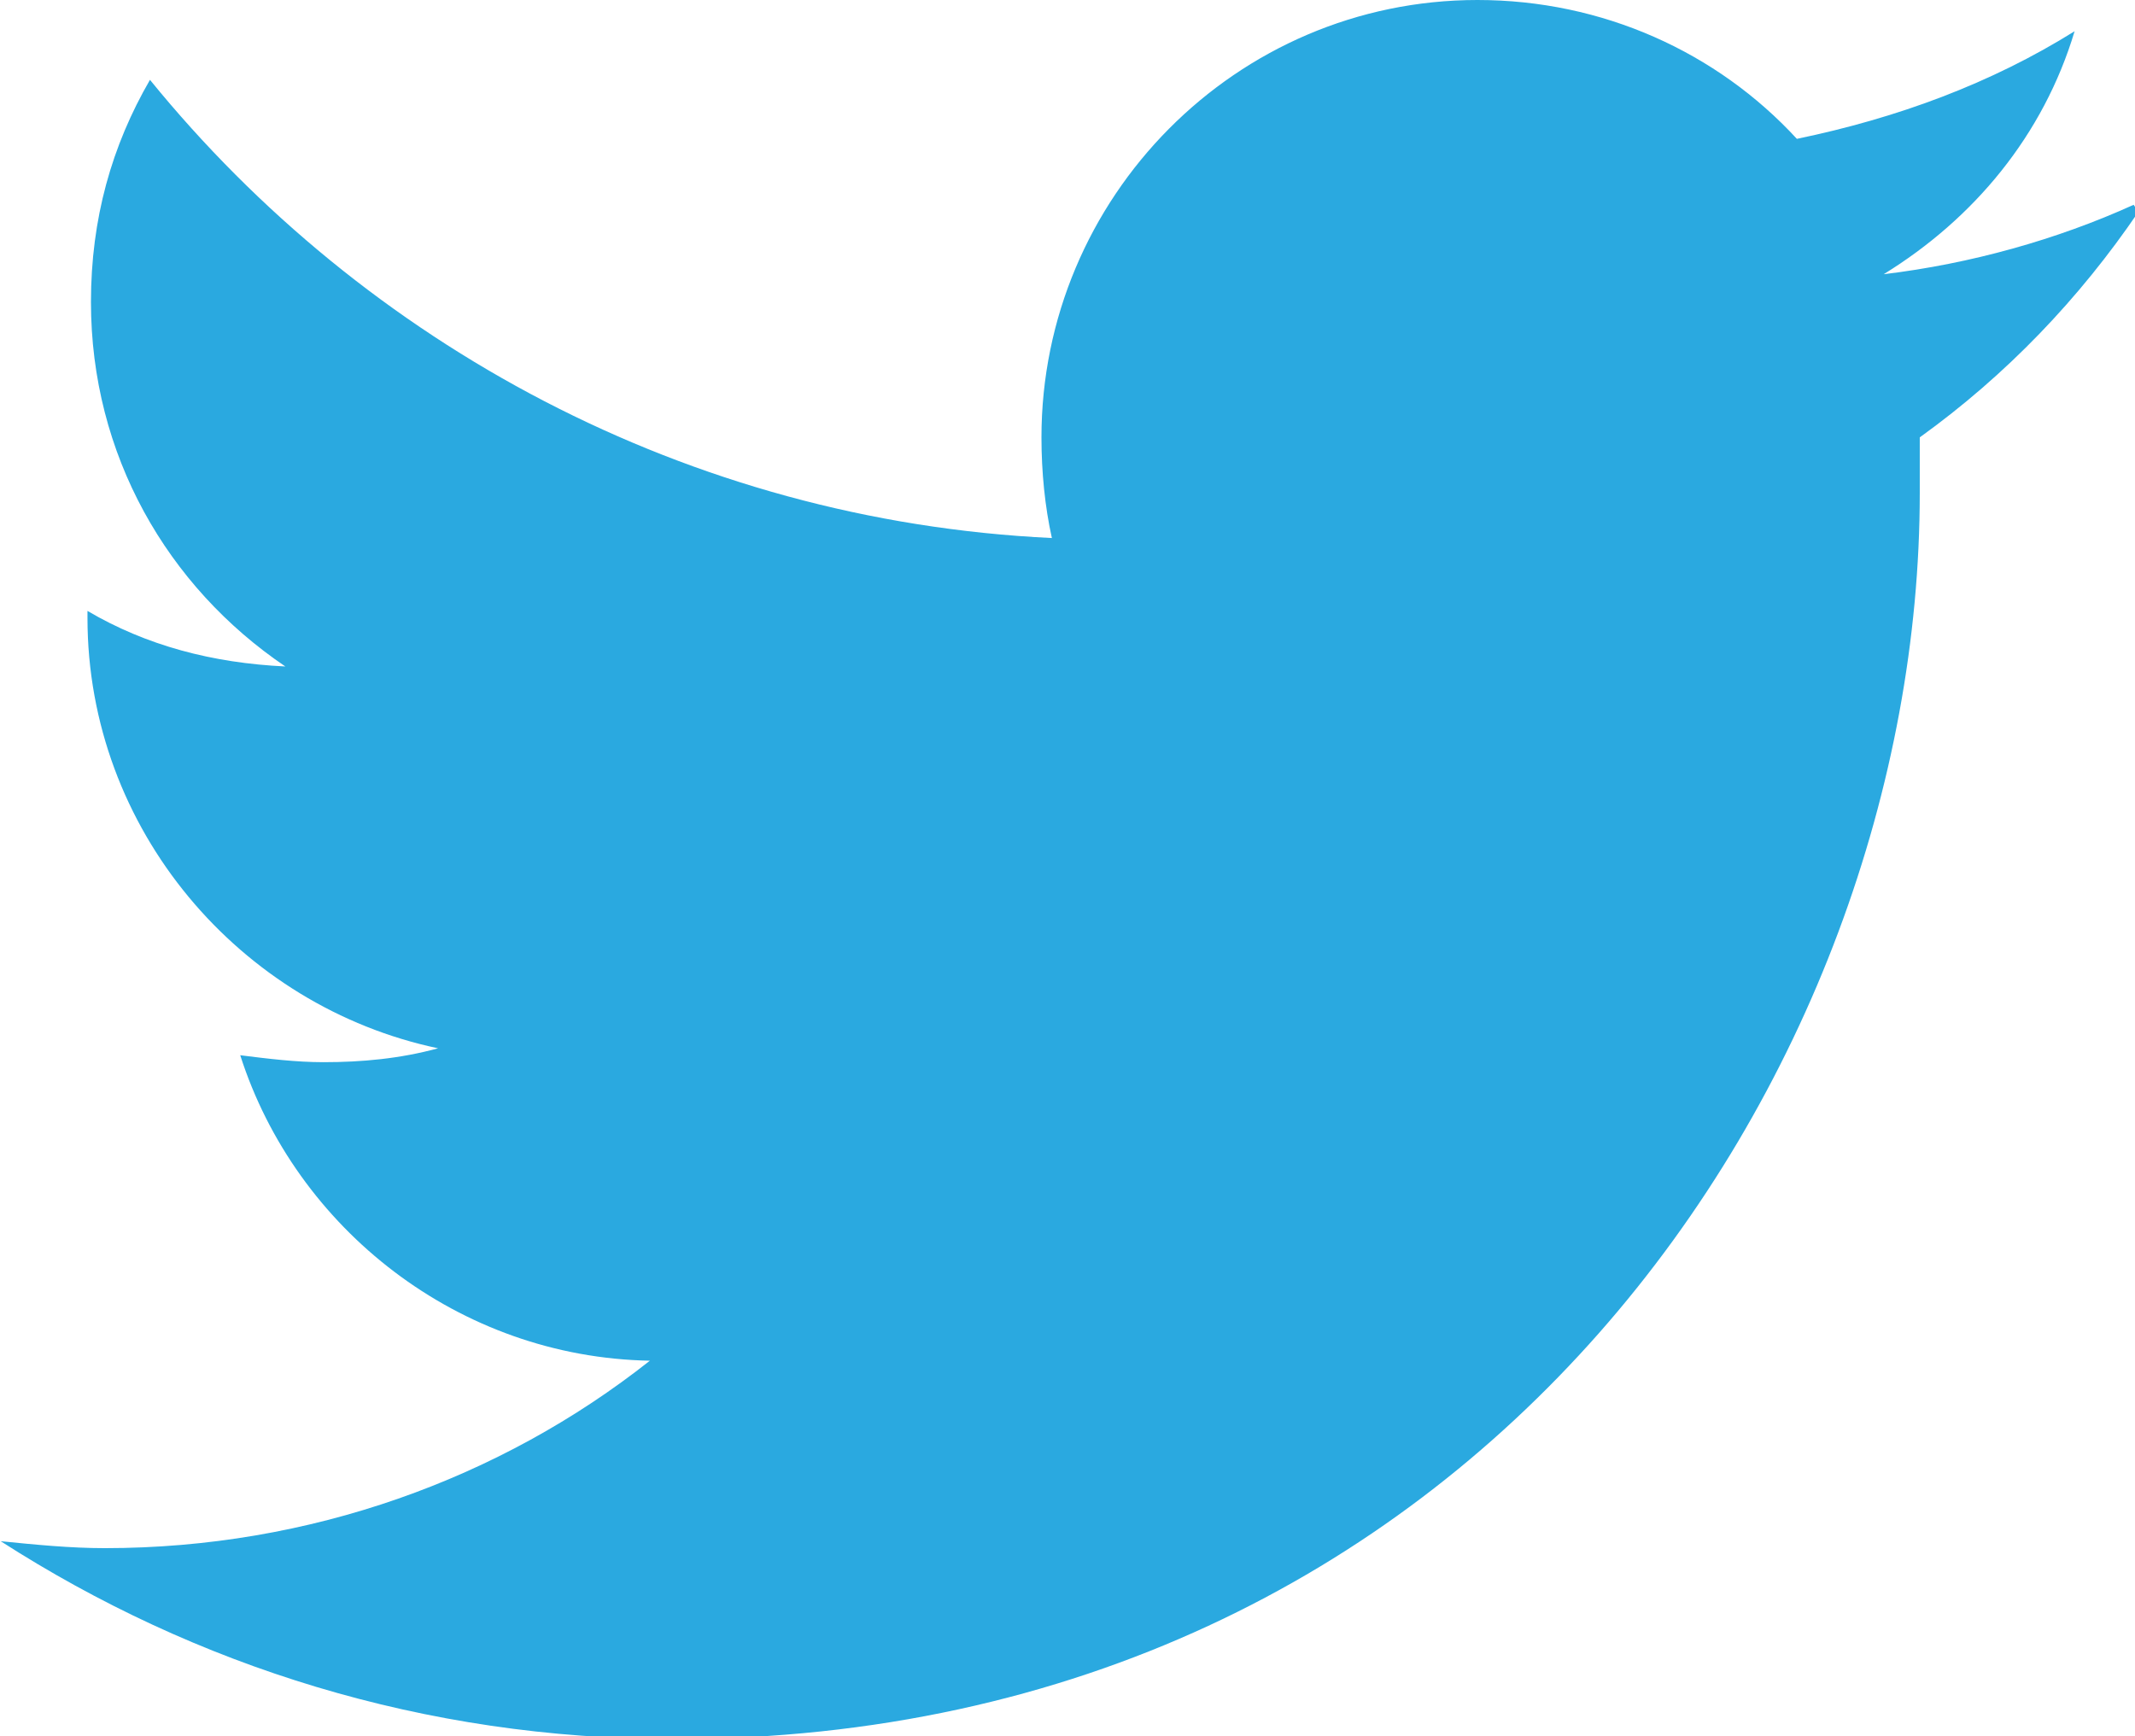
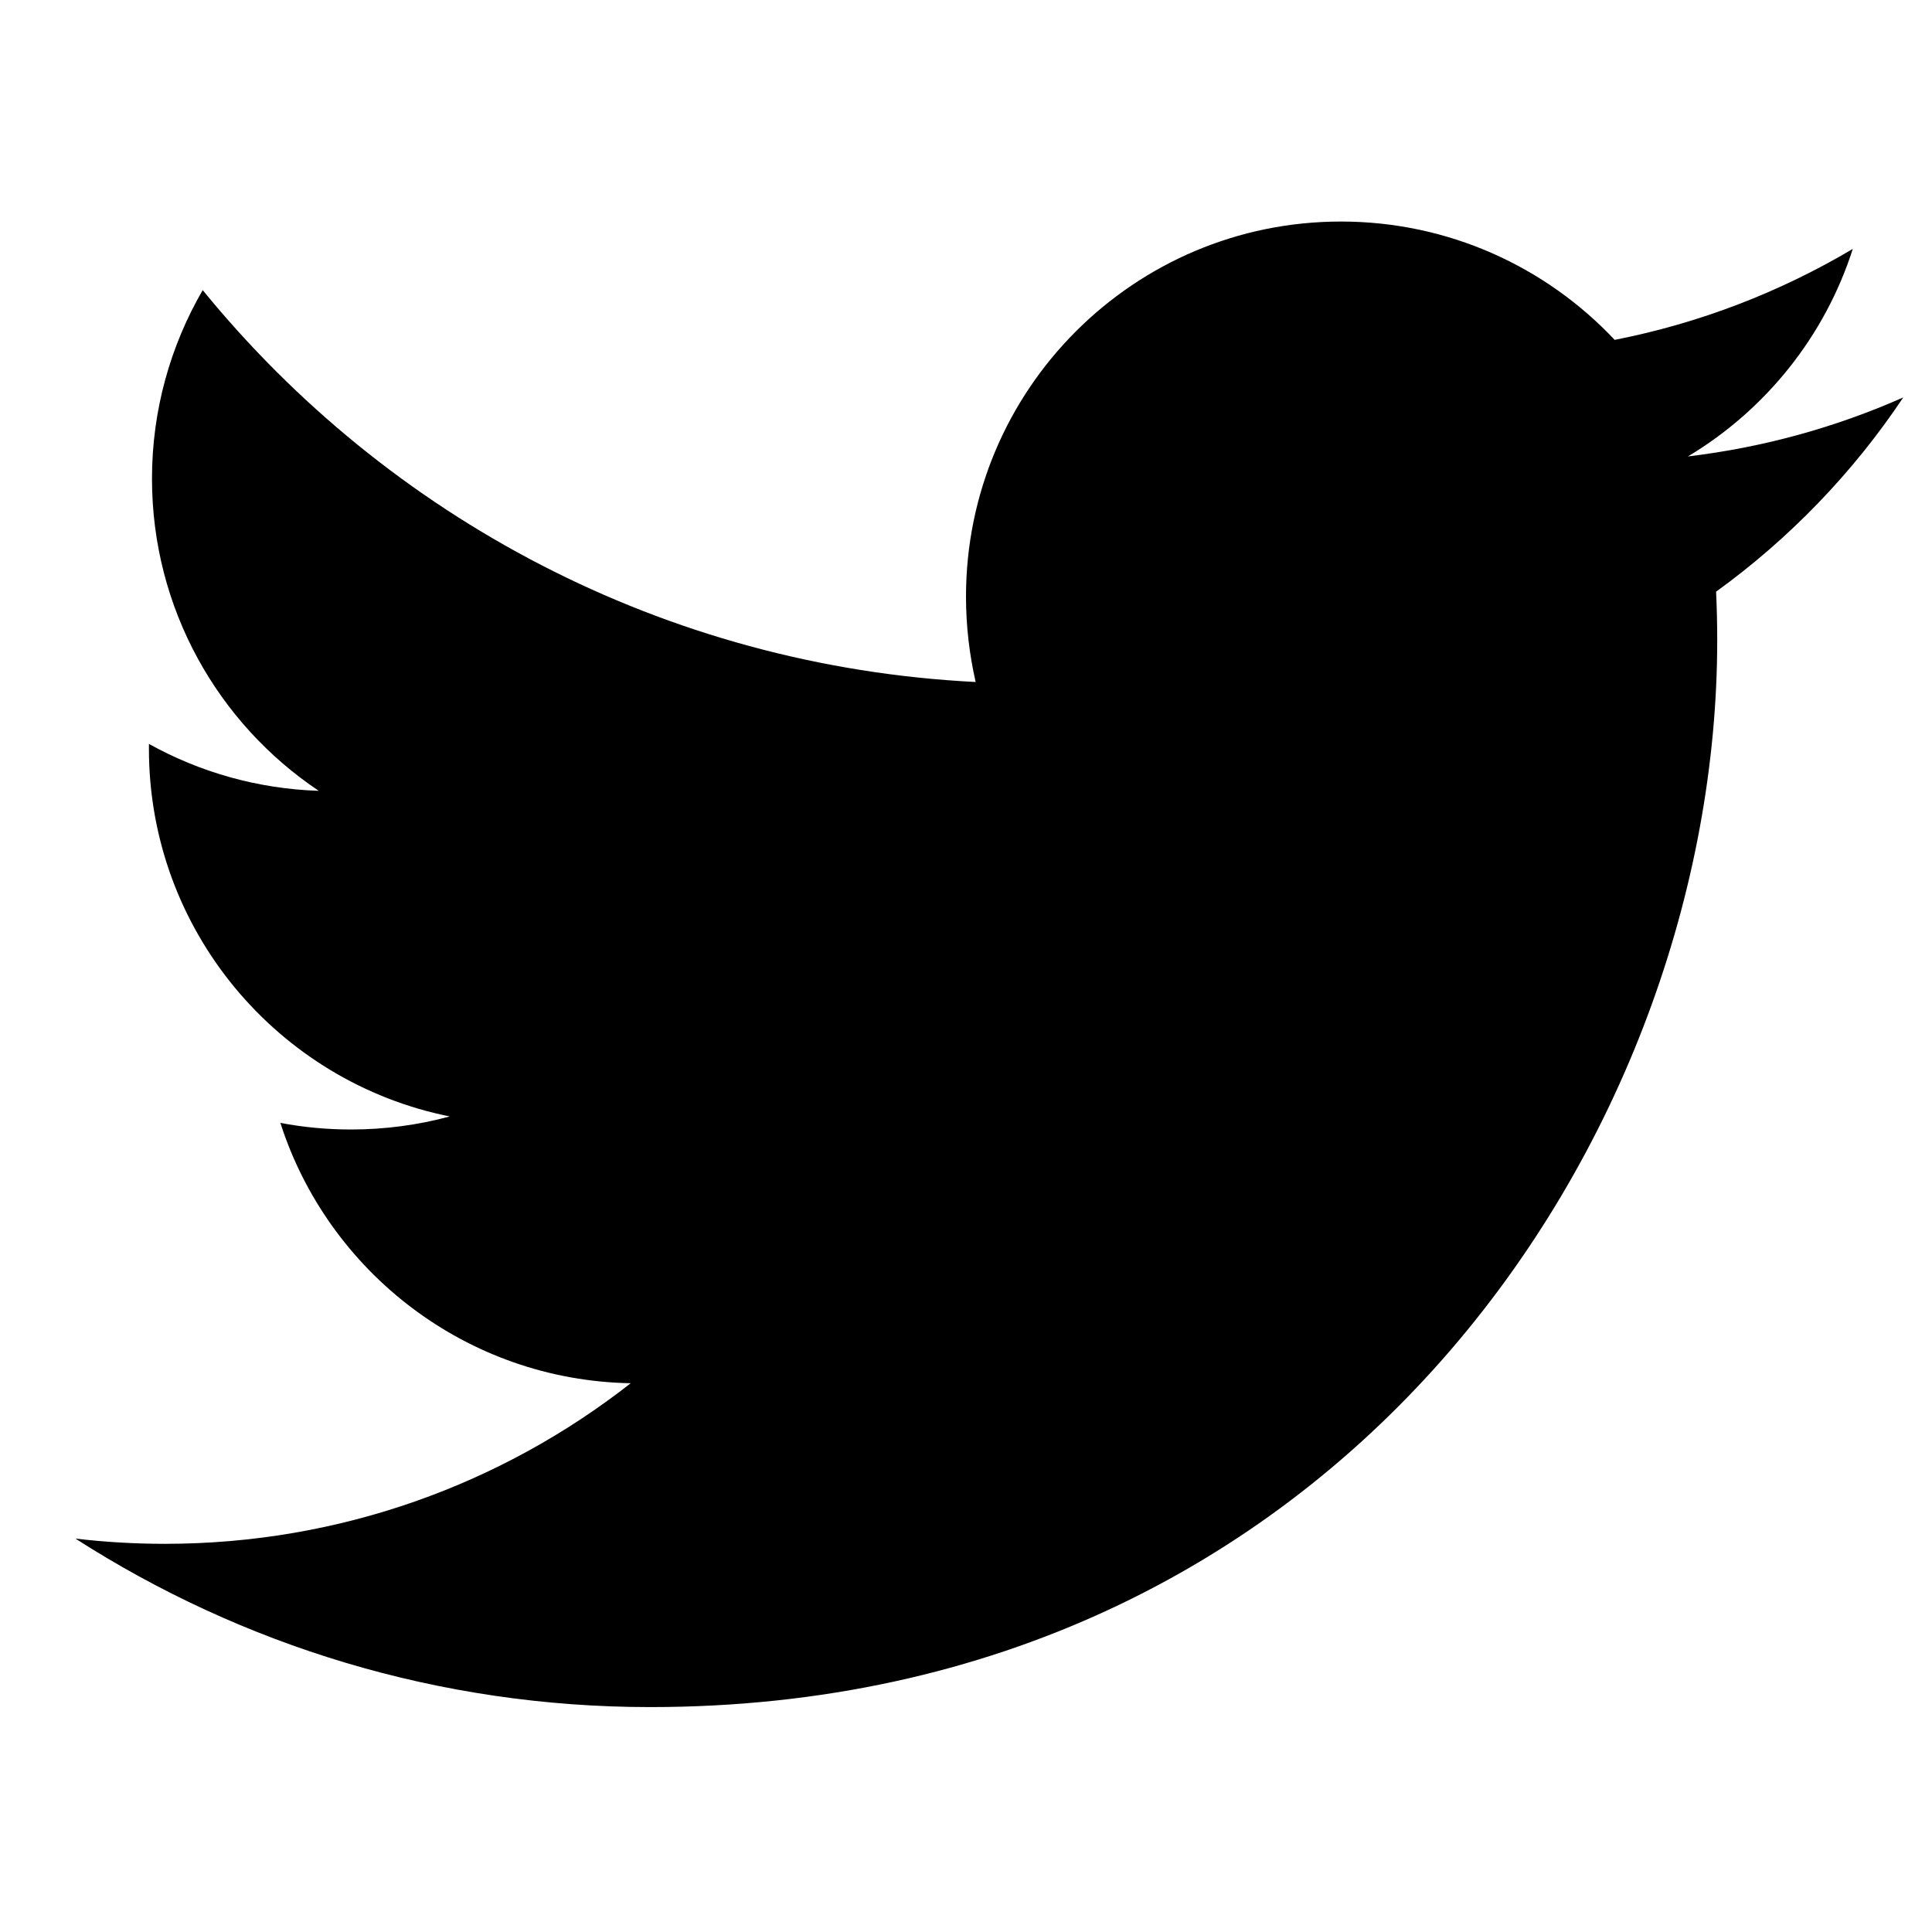
- <svg xmlns="http://www.w3.org/2000/svg" viewBox="0 0 615 500">
-   <path fill="#2aa9e0" d="M614.6 59c-22 10-47 17-72 20 26-16 46-40 55-70-24 15-51 25-80 31-23-25-56-40-92-40C356 0 300 57 300 126c0 10 1 20 3 29-105-5-198-56-259.8-132-11 19-17 40-17 64 0 44 22 82 56 105-21-1-40-6-57-16v2c0 61 44 112 101 124-11 3-22 4-33 4-8 0-16-1-24-2 16 50 63 87 118 88-43 34-98 54-157 54-10 0-20-1-30-2 56 36 122 57 194 57C426 501 553 309 553 142v-16c25-18 46-40 63-65z" />
+ <svg xmlns="http://www.w3.org/2000/svg" viewBox="0 0 24 24">
+   <path d="m23.643 4.937c-.835.37-1.732.62-2.675.733.962-.576 1.7-1.49 2.048-2.578-.9.534-1.897.922-2.958 1.13-.85-.904-2.06-1.47-3.4-1.47-2.572 0-4.658 2.086-4.658 4.66 0 .364.042.718.12 1.06-3.873-.195-7.304-2.05-9.602-4.868-.4.69-.63 1.49-.63 2.342 0 1.616.823 3.043 2.072 3.878-.764-.025-1.482-.234-2.11-.583v.06c0 2.257 1.605 4.14 3.737 4.568-.392.106-.803.162-1.227.162-.3 0-.593-.028-.877-.082.593 1.85 2.313 3.198 4.352 3.234-1.595 1.25-3.604 1.995-5.786 1.995-.376 0-.747-.022-1.112-.065 2.062 1.323 4.51 2.093 7.14 2.093 8.57 0 13.255-7.098 13.255-13.254 0-.2-.005-.402-.014-.602.91-.658 1.7-1.477 2.323-2.41z" />
</svg>
